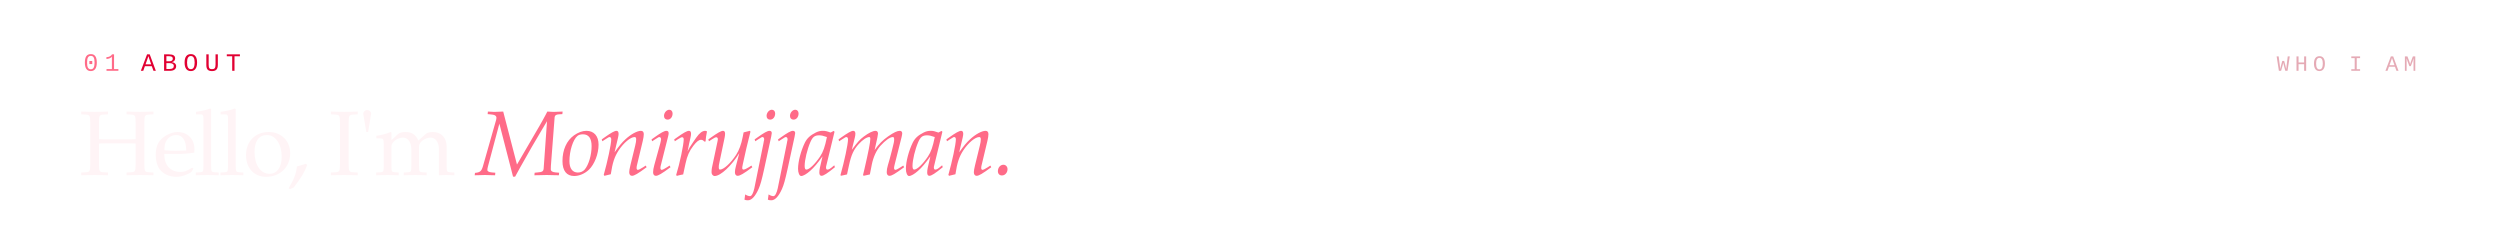
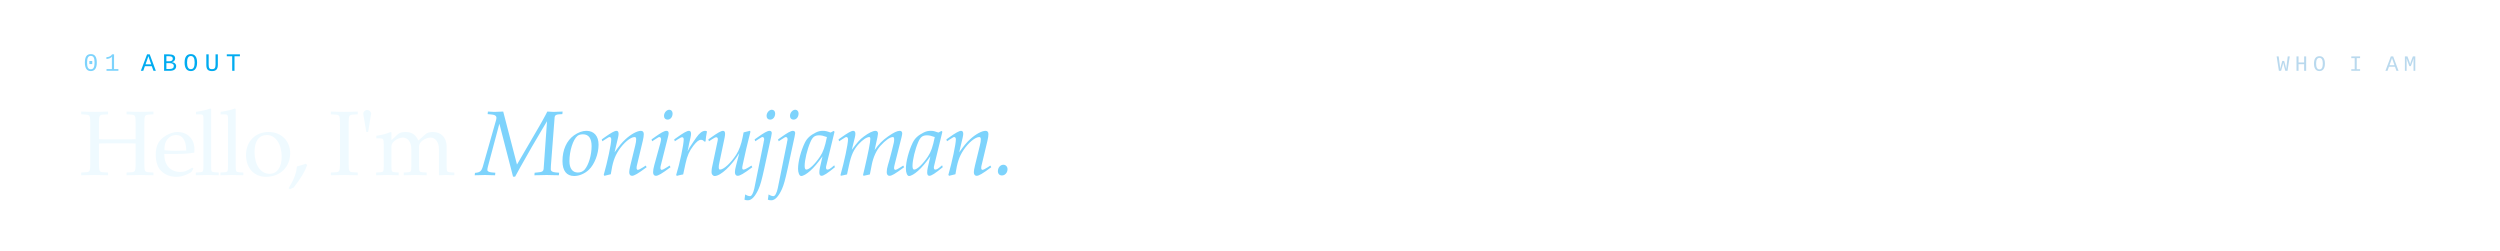
<svg xmlns="http://www.w3.org/2000/svg" viewBox="0 0 1200 120" width="1200" height="120" role="img" aria-label="01 About: Hello, I'm Monirujjaman.">
  <defs>
    <linearGradient id="ta-line" gradientUnits="userSpaceOnUse" x1="40" y1="0" x2="1160" y2="0">
-       <stop offset="0" stop-color="#e10032" />
-       <stop offset=".6" stop-color="#7a001c" />
-       <stop offset="1" stop-color="#7a001c" stop-opacity="0" />
+       <stop offset="0" stop-color="#00abf0" />
+       <stop offset=".6" stop-color="#123b63" />
+       <stop offset="1" stop-color="#123b63" stop-opacity="0" />
    </linearGradient>
    <linearGradient id="ta-sheen" gradientUnits="userSpaceOnUse" x1="-300" y1="0" x2="0" y2="0">
-       <stop offset="0" stop-color="#ff6b88" />
-       <stop offset=".5" stop-color="#fff4f6" />
-       <stop offset="1" stop-color="#ff6b88" />
+       <stop offset="0" stop-color="#7dd3fc" />
+       <stop offset=".5" stop-color="#effaff" />
+       <stop offset="1" stop-color="#7dd3fc" />
      <animateTransform attributeName="gradientTransform" type="translate" values="0 0;1500 0;1500 0" keyTimes="0;.4;1" dur="7s" begin="1.5s" repeatCount="indefinite" />
    </linearGradient>
    <radialGradient id="ta-pulse">
-       <stop offset="0" stop-color="#fff4f6" />
-       <stop offset=".5" stop-color="#ff6b88" stop-opacity=".6" />
-       <stop offset="1" stop-color="#e10032" stop-opacity="0" />
+       <stop offset="0" stop-color="#effaff" />
+       <stop offset=".5" stop-color="#7dd3fc" stop-opacity=".6" />
+       <stop offset="1" stop-color="#00abf0" stop-opacity="0" />
    </radialGradient>
  </defs>
  <style>
    .ta-serif { font-family: Georgia, "Iowan Old Style", "Palatino Linotype", "Times New Roman", serif; }
    .ta-mono { font-family: ui-monospace, SFMono-Regular, Menlo, Consolas, "Liberation Mono", monospace; }
    .ta-sans { font-family: -apple-system, BlinkMacSystemFont, "Segoe UI", Helvetica, Arial, sans-serif; }
    .ta-in { animation: ta-in 1.1s cubic-bezier(.16,1,.3,1) both; }
    .ta-d2 { animation-delay: .2s; } .ta-d3 { animation-delay: .45s; }
    .ta-draw { stroke-dasharray: 1200; stroke-dashoffset: 1200; animation: ta-draw 1.8s cubic-bezier(.65,0,.35,1) .5s forwards; }
    @keyframes ta-in { from { opacity: 0; transform: translateY(14px); } to { opacity: 1; transform: none; } }
    @keyframes ta-draw { to { stroke-dashoffset: 0; } }
    @media (prefers-reduced-motion: reduce) { .ta-in { animation: none; } .ta-draw { animation: none; stroke-dashoffset: 0; } }
  </style>
  <g class="ta-in">
-     <text class="ta-mono" x="40" y="34" font-size="12" letter-spacing="3" fill="#e10032">
-       <tspan fill="#ff6b88">01</tspan>   ABOUT</text>
+     <text class="ta-mono" x="40" y="34" font-size="12" letter-spacing="3" fill="#00abf0">
+       <tspan fill="#7dd3fc">01</tspan>   ABOUT</text>
  </g>
  <g class="ta-in ta-d2">
-     <text class="ta-serif" x="38" y="84" font-size="44" font-weight="300" letter-spacing="-1" fill="#fff4f6">Hello, I'm <tspan font-style="italic" fill="url(#ta-sheen)">Monirujjaman.</tspan>
+     <text class="ta-serif" x="38" y="84" font-size="44" font-weight="300" letter-spacing="-1" fill="#effaff">Hello, I'm <tspan font-style="italic" fill="url(#ta-sheen)">Monirujjaman.</tspan>
    </text>
  </g>
  <g class="ta-in ta-d3">
-     <text class="ta-mono" x="1160" y="34" text-anchor="end" font-size="10.5" letter-spacing="2.4" fill="#e5aab5">WHO I AM</text>
+     <text class="ta-mono" x="1160" y="34" text-anchor="end" font-size="10.5" letter-spacing="2.4" fill="#b9d9ee">WHO I AM</text>
  </g>
  <path class="ta-draw" d="M40 106 H1160" stroke="url(#ta-line)" stroke-width="1" />
  <circle cx="40" cy="106" r="7" fill="url(#ta-pulse)" opacity="0">
    <animate attributeName="cx" values="40;1160" dur="6s" begin="2.3s" repeatCount="indefinite" calcMode="spline" keyTimes="0;1" keySplines=".45 0 .55 1" />
    <animate attributeName="opacity" values="0;1;0" keyTimes="0;.15;1" dur="6s" begin="2.3s" repeatCount="indefinite" />
  </circle>
</svg>
